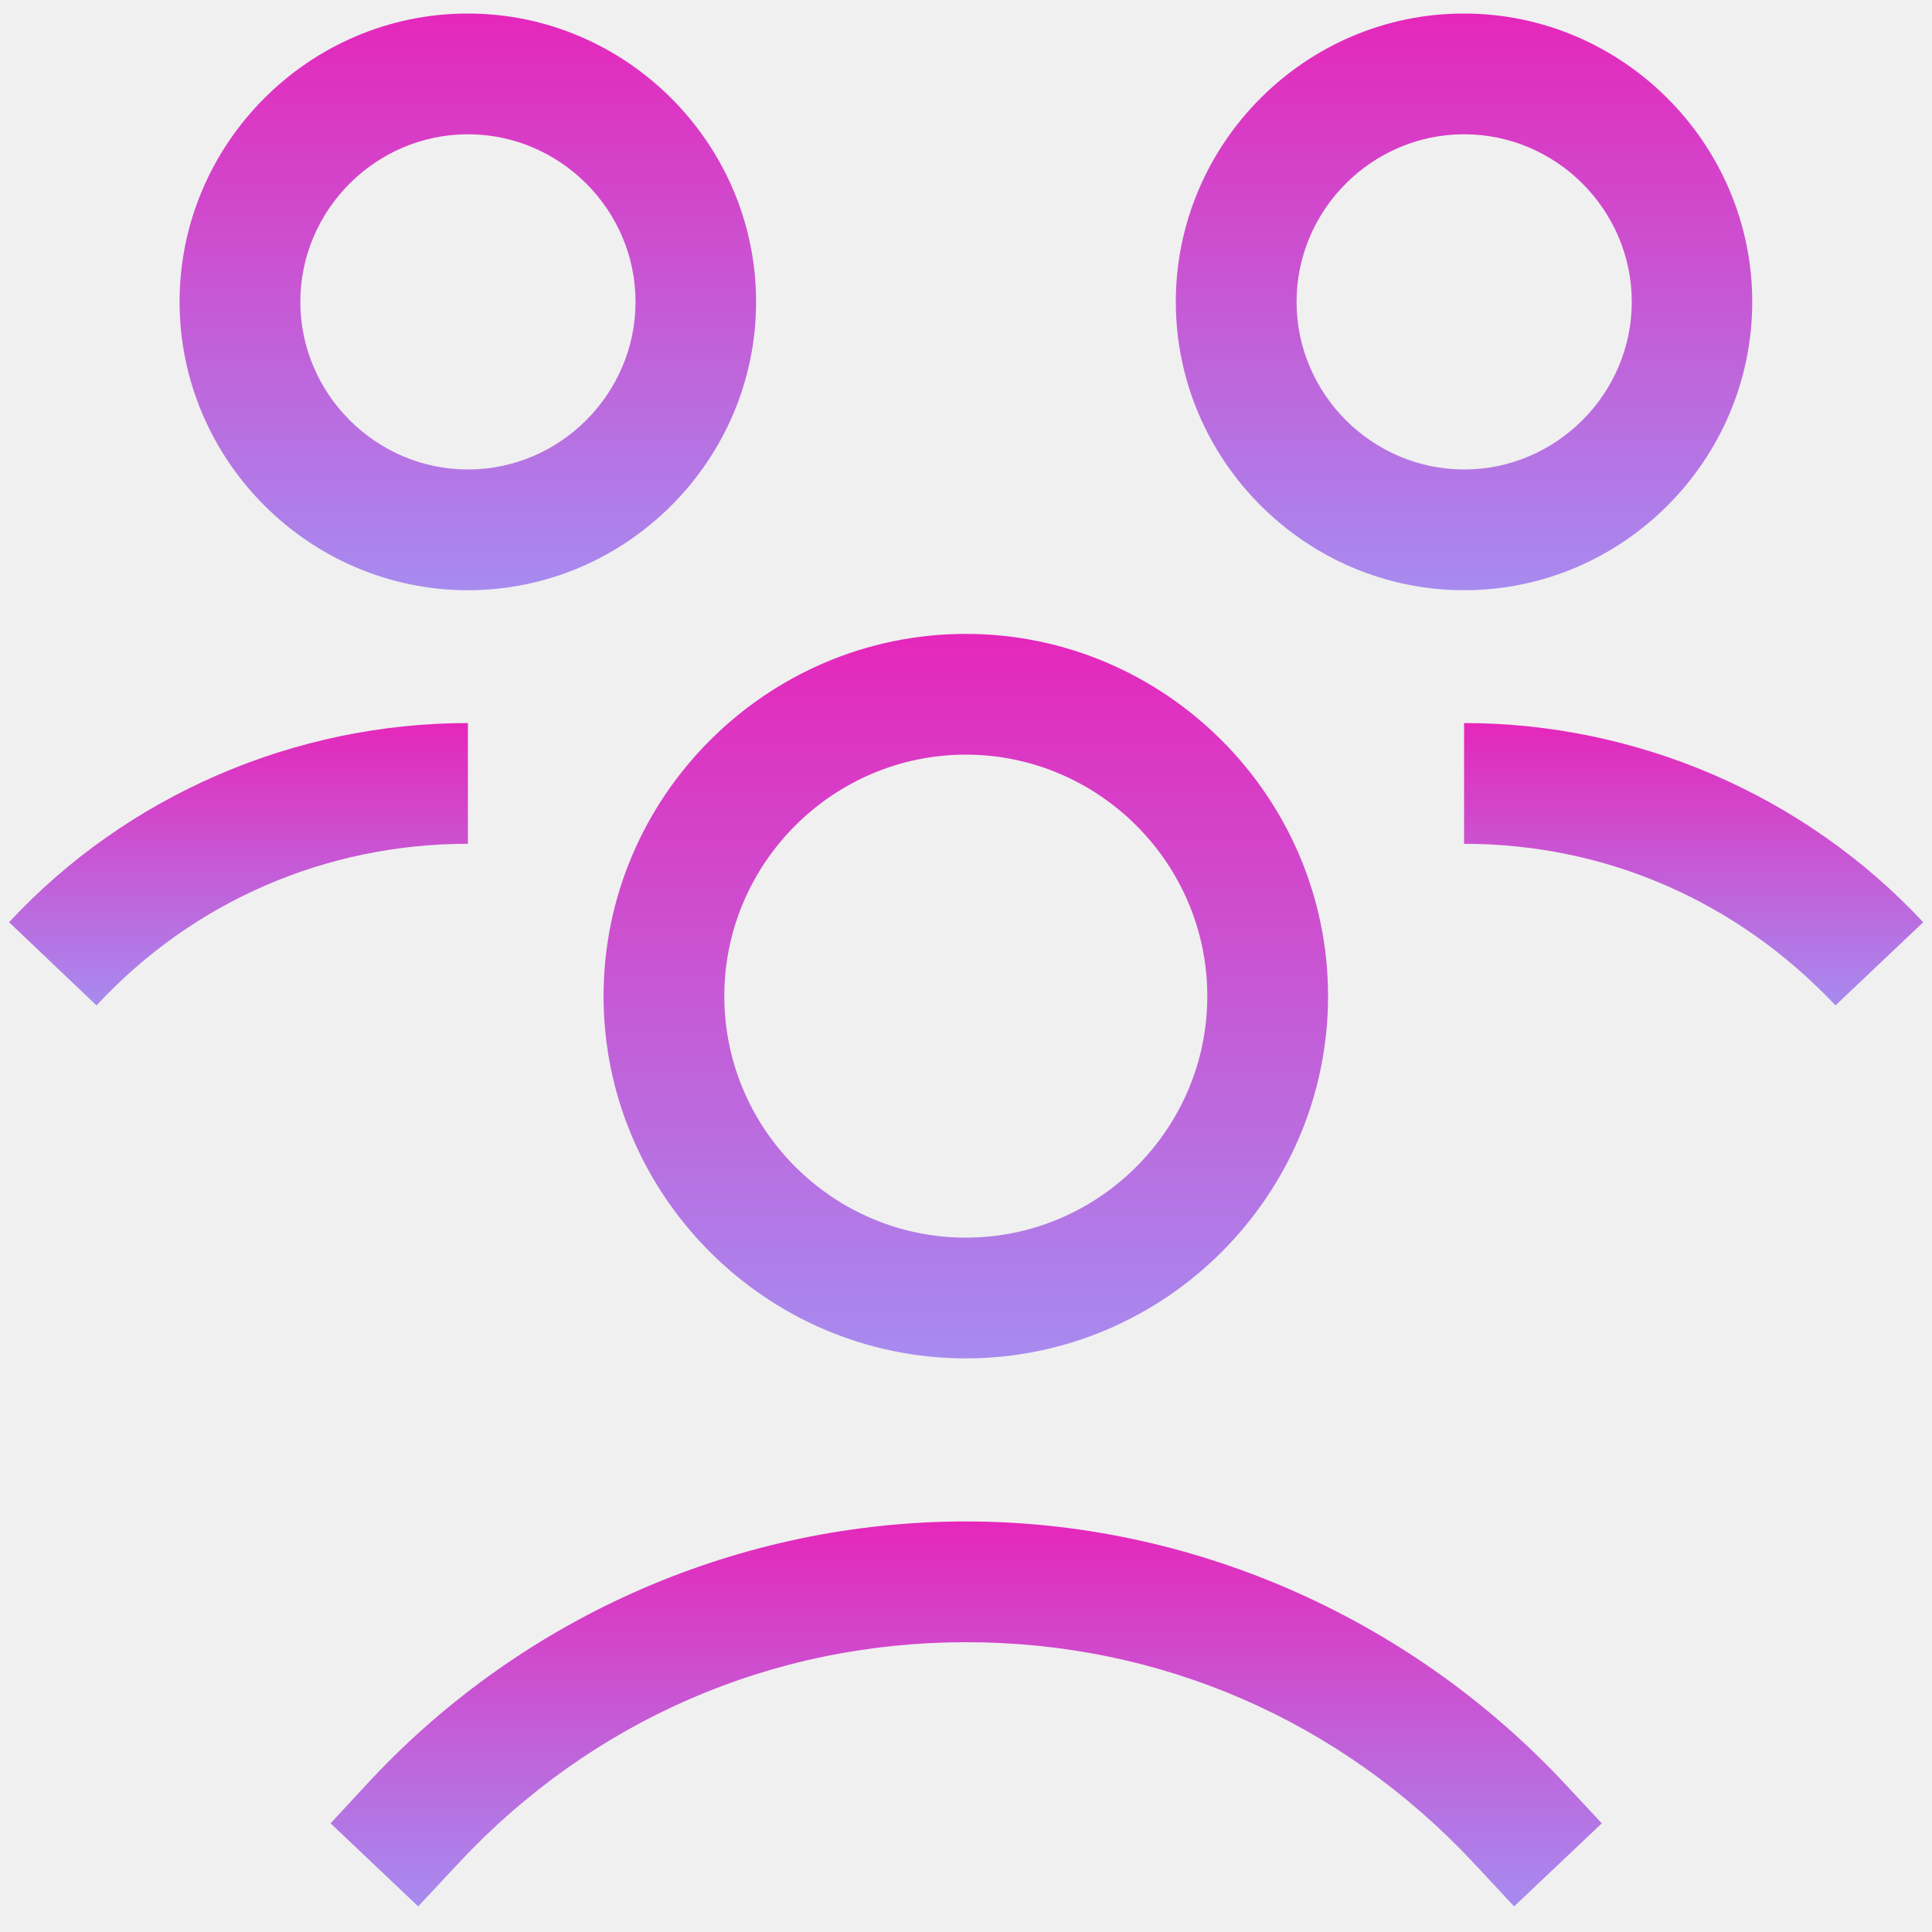
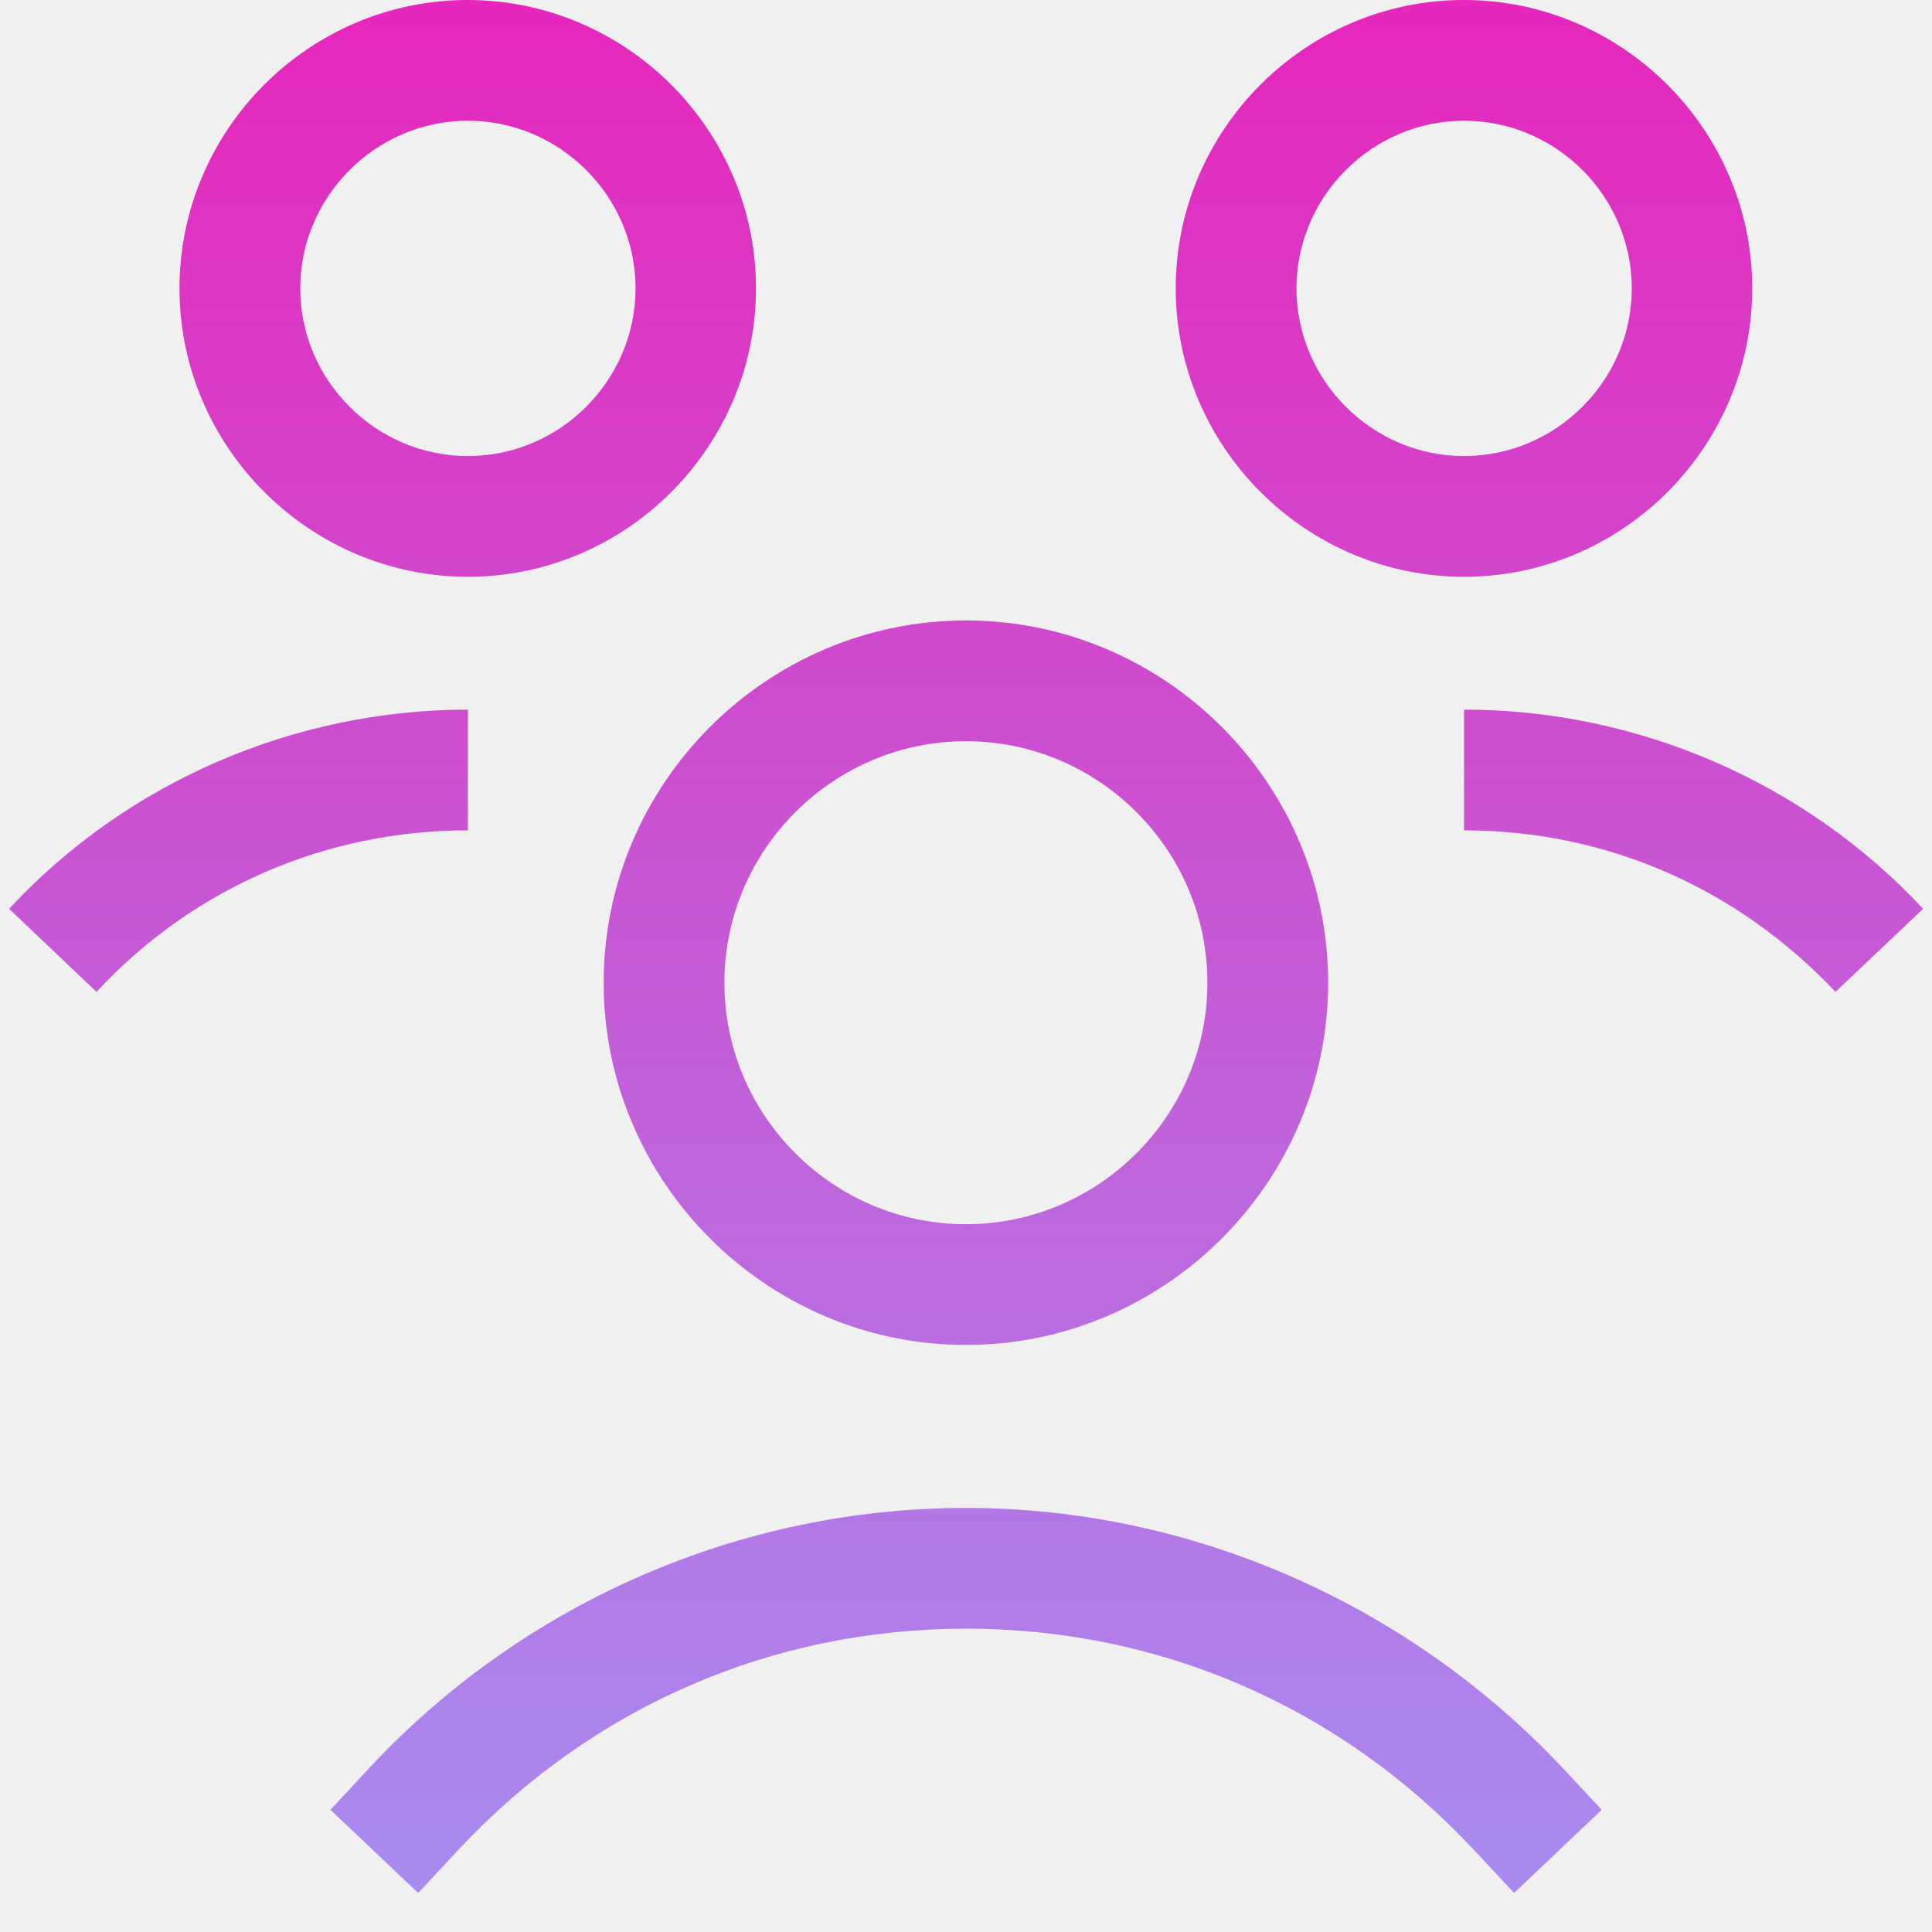
<svg xmlns="http://www.w3.org/2000/svg" width="20" height="20" viewBox="0 0 20 20" fill="none">
-   <g clip-path="url(#clip0_439_5697)">
-     <path d="M9.998 6.562C7.936 6.562 6.248 8.25 6.248 10.312C6.248 12.375 7.936 14.062 9.998 14.062C12.06 14.062 13.748 12.375 13.748 10.312C13.748 8.25 12.06 6.562 9.998 6.562ZM9.998 12.812C8.623 12.812 7.498 11.688 7.498 10.312C7.498 8.937 8.623 7.812 9.998 7.812C11.373 7.812 12.498 8.937 12.498 10.312C12.498 11.688 11.373 12.812 9.998 12.812Z" fill="url(#paint0_linear_439_5697)" />
-     <path d="M9.999 15.75C7.672 15.75 5.437 16.72 3.842 18.422L3.422 18.875L4.329 19.735L4.752 19.282C6.127 17.812 7.987 17 10.002 17C12.017 17 13.877 17.812 15.252 19.282L15.674 19.735L16.582 18.875L16.159 18.422C14.562 16.735 12.327 15.75 9.999 15.75Z" fill="url(#paint1_linear_439_5697)" />
-     <path d="M15.156 7.485V8.735C16.626 8.735 17.984 9.33 19.001 10.408L19.909 9.547C18.686 8.235 16.951 7.485 15.156 7.485Z" fill="url(#paint2_linear_439_5697)" />
-     <path d="M18.139 3.125C18.139 1.485 16.794 0.14 15.154 0.14C13.514 0.14 12.172 1.485 12.172 3.125C12.172 4.765 13.517 6.11 15.157 6.11C16.797 6.11 18.139 4.765 18.139 3.125ZM13.422 3.125C13.422 2.172 14.204 1.39 15.157 1.39C16.109 1.39 16.892 2.172 16.892 3.125C16.892 4.077 16.109 4.86 15.157 4.86C14.204 4.86 13.422 4.077 13.422 3.125Z" fill="url(#paint3_linear_439_5697)" />
-     <path d="M4.844 7.485C3.046 7.485 1.311 8.235 0.094 9.547L0.999 10.408C1.999 9.33 3.374 8.735 4.844 8.735V7.485Z" fill="url(#paint4_linear_439_5697)" />
-     <path d="M7.827 3.125C7.827 1.485 6.482 0.14 4.842 0.14C3.202 0.14 1.859 1.485 1.859 3.125C1.859 4.765 3.204 6.11 4.844 6.11C6.484 6.11 7.827 4.765 7.827 3.125ZM4.844 4.86C3.892 4.86 3.109 4.077 3.109 3.125C3.109 2.172 3.892 1.39 4.844 1.39C5.797 1.39 6.579 2.172 6.579 3.125C6.579 4.077 5.797 4.86 4.844 4.86Z" fill="url(#paint5_linear_439_5697)" />
-   </g>
+   <path d="M9.999 15.61C12.326 15.61 14.562 16.596 16.159 18.283L16.581 18.735L15.674 19.596L15.251 19.143C13.876 17.673 12.016 16.86 10.001 16.86C7.986 16.86 6.126 17.673 4.751 19.143L4.329 19.596L3.421 18.735L3.841 18.283C5.436 16.581 7.672 15.61 9.999 15.61ZM9.999 6.423C12.061 6.423 13.749 8.111 13.749 10.173C13.749 12.235 12.061 13.923 9.999 13.923C7.937 13.923 6.249 12.235 6.249 10.173C6.249 8.11 7.937 6.423 9.999 6.423ZM9.999 7.673C8.624 7.673 7.499 8.798 7.499 10.173C7.499 11.548 8.624 12.673 9.999 12.673C11.374 12.673 12.499 11.548 12.499 10.173C12.499 8.798 11.374 7.673 9.999 7.673ZM4.844 8.596C3.374 8.596 1.999 9.19 0.999 10.268L0.094 9.408C1.311 8.096 3.046 7.346 4.844 7.346V8.596ZM15.156 7.346C16.951 7.346 18.686 8.096 19.908 9.408L19.001 10.268C17.983 9.19 16.626 8.596 15.156 8.596V7.346ZM4.841 0C6.481 0 7.826 1.345 7.826 2.985C7.826 4.625 6.484 5.971 4.844 5.971C3.204 5.971 1.858 4.625 1.858 2.985C1.858 1.345 3.201 0 4.841 0ZM15.153 0C16.793 0 18.139 1.345 18.139 2.985C18.139 4.625 16.796 5.971 15.156 5.971C13.516 5.971 12.171 4.625 12.171 2.985C12.171 1.345 13.514 0 15.153 0ZM4.844 1.25C3.891 1.25 3.108 2.033 3.108 2.985C3.108 3.938 3.891 4.721 4.844 4.721C5.796 4.721 6.579 3.938 6.579 2.985C6.579 2.033 5.796 1.25 4.844 1.25ZM15.156 1.25C14.204 1.25 13.421 2.033 13.421 2.985C13.421 3.938 14.204 4.721 15.156 4.721C16.109 4.721 16.892 3.938 16.892 2.985C16.892 2.033 16.109 1.25 15.156 1.25Z" fill="url(#paint0_linear_558_657)" />
  <defs>
-     <linearGradient id="paint0_linear_439_5697" x1="9.998" y1="6.562" x2="9.998" y2="14.062" gradientUnits="userSpaceOnUse">
+     <linearGradient id="paint0_linear_558_657" x1="10.001" y1="0" x2="10.001" y2="19.596" gradientUnits="userSpaceOnUse">
      <stop stop-color="#E527BB" />
      <stop offset="1" stop-color="#A78BEF" />
    </linearGradient>
-     <linearGradient id="paint1_linear_439_5697" x1="10.002" y1="15.75" x2="10.002" y2="19.735" gradientUnits="userSpaceOnUse">
-       <stop stop-color="#E527BB" />
-       <stop offset="1" stop-color="#A78BEF" />
-     </linearGradient>
-     <linearGradient id="paint2_linear_439_5697" x1="17.532" y1="7.485" x2="17.532" y2="10.408" gradientUnits="userSpaceOnUse">
-       <stop stop-color="#E527BB" />
-       <stop offset="1" stop-color="#A78BEF" />
-     </linearGradient>
-     <linearGradient id="paint3_linear_439_5697" x1="15.156" y1="0.14" x2="15.156" y2="6.11" gradientUnits="userSpaceOnUse">
-       <stop stop-color="#E527BB" />
-       <stop offset="1" stop-color="#A78BEF" />
-     </linearGradient>
-     <linearGradient id="paint4_linear_439_5697" x1="2.469" y1="7.485" x2="2.469" y2="10.408" gradientUnits="userSpaceOnUse">
-       <stop stop-color="#E527BB" />
-       <stop offset="1" stop-color="#A78BEF" />
-     </linearGradient>
-     <linearGradient id="paint5_linear_439_5697" x1="4.843" y1="0.14" x2="4.843" y2="6.11" gradientUnits="userSpaceOnUse">
-       <stop stop-color="#E527BB" />
-       <stop offset="1" stop-color="#A78BEF" />
-     </linearGradient>
-     <clipPath id="clip0_439_5697">
-       <rect width="20" height="20" fill="white" />
-     </clipPath>
  </defs>
</svg>
